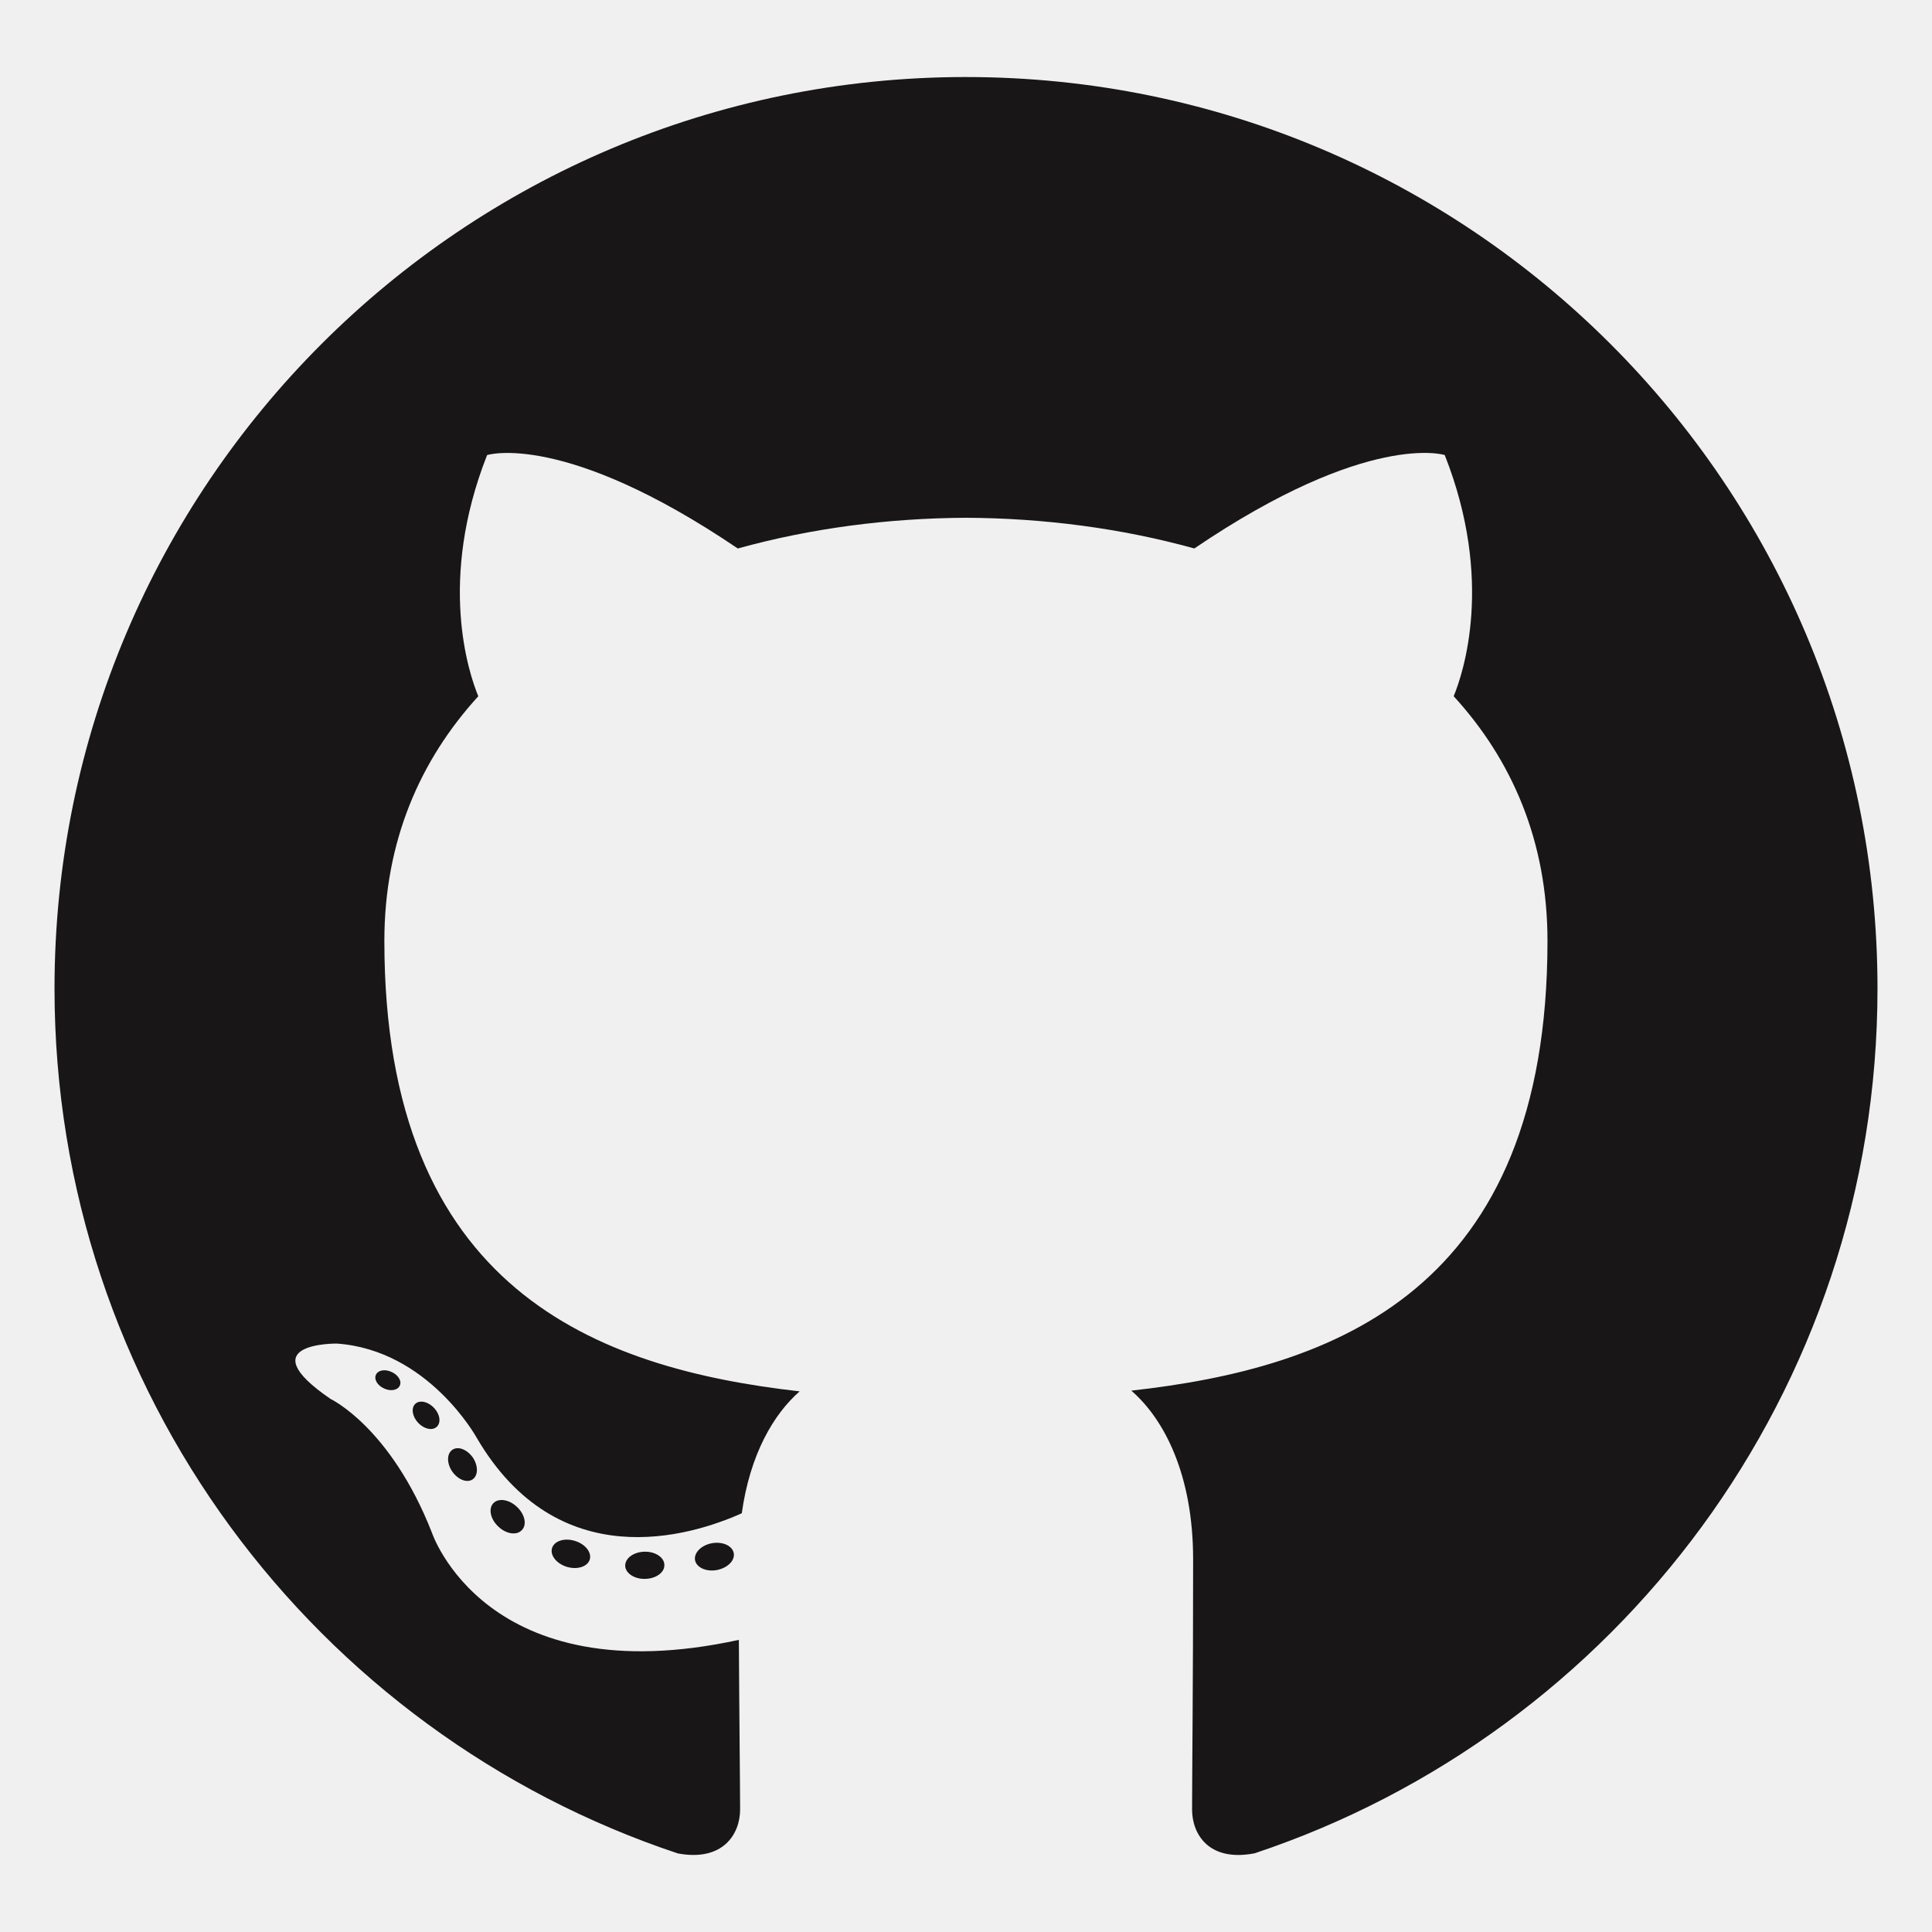
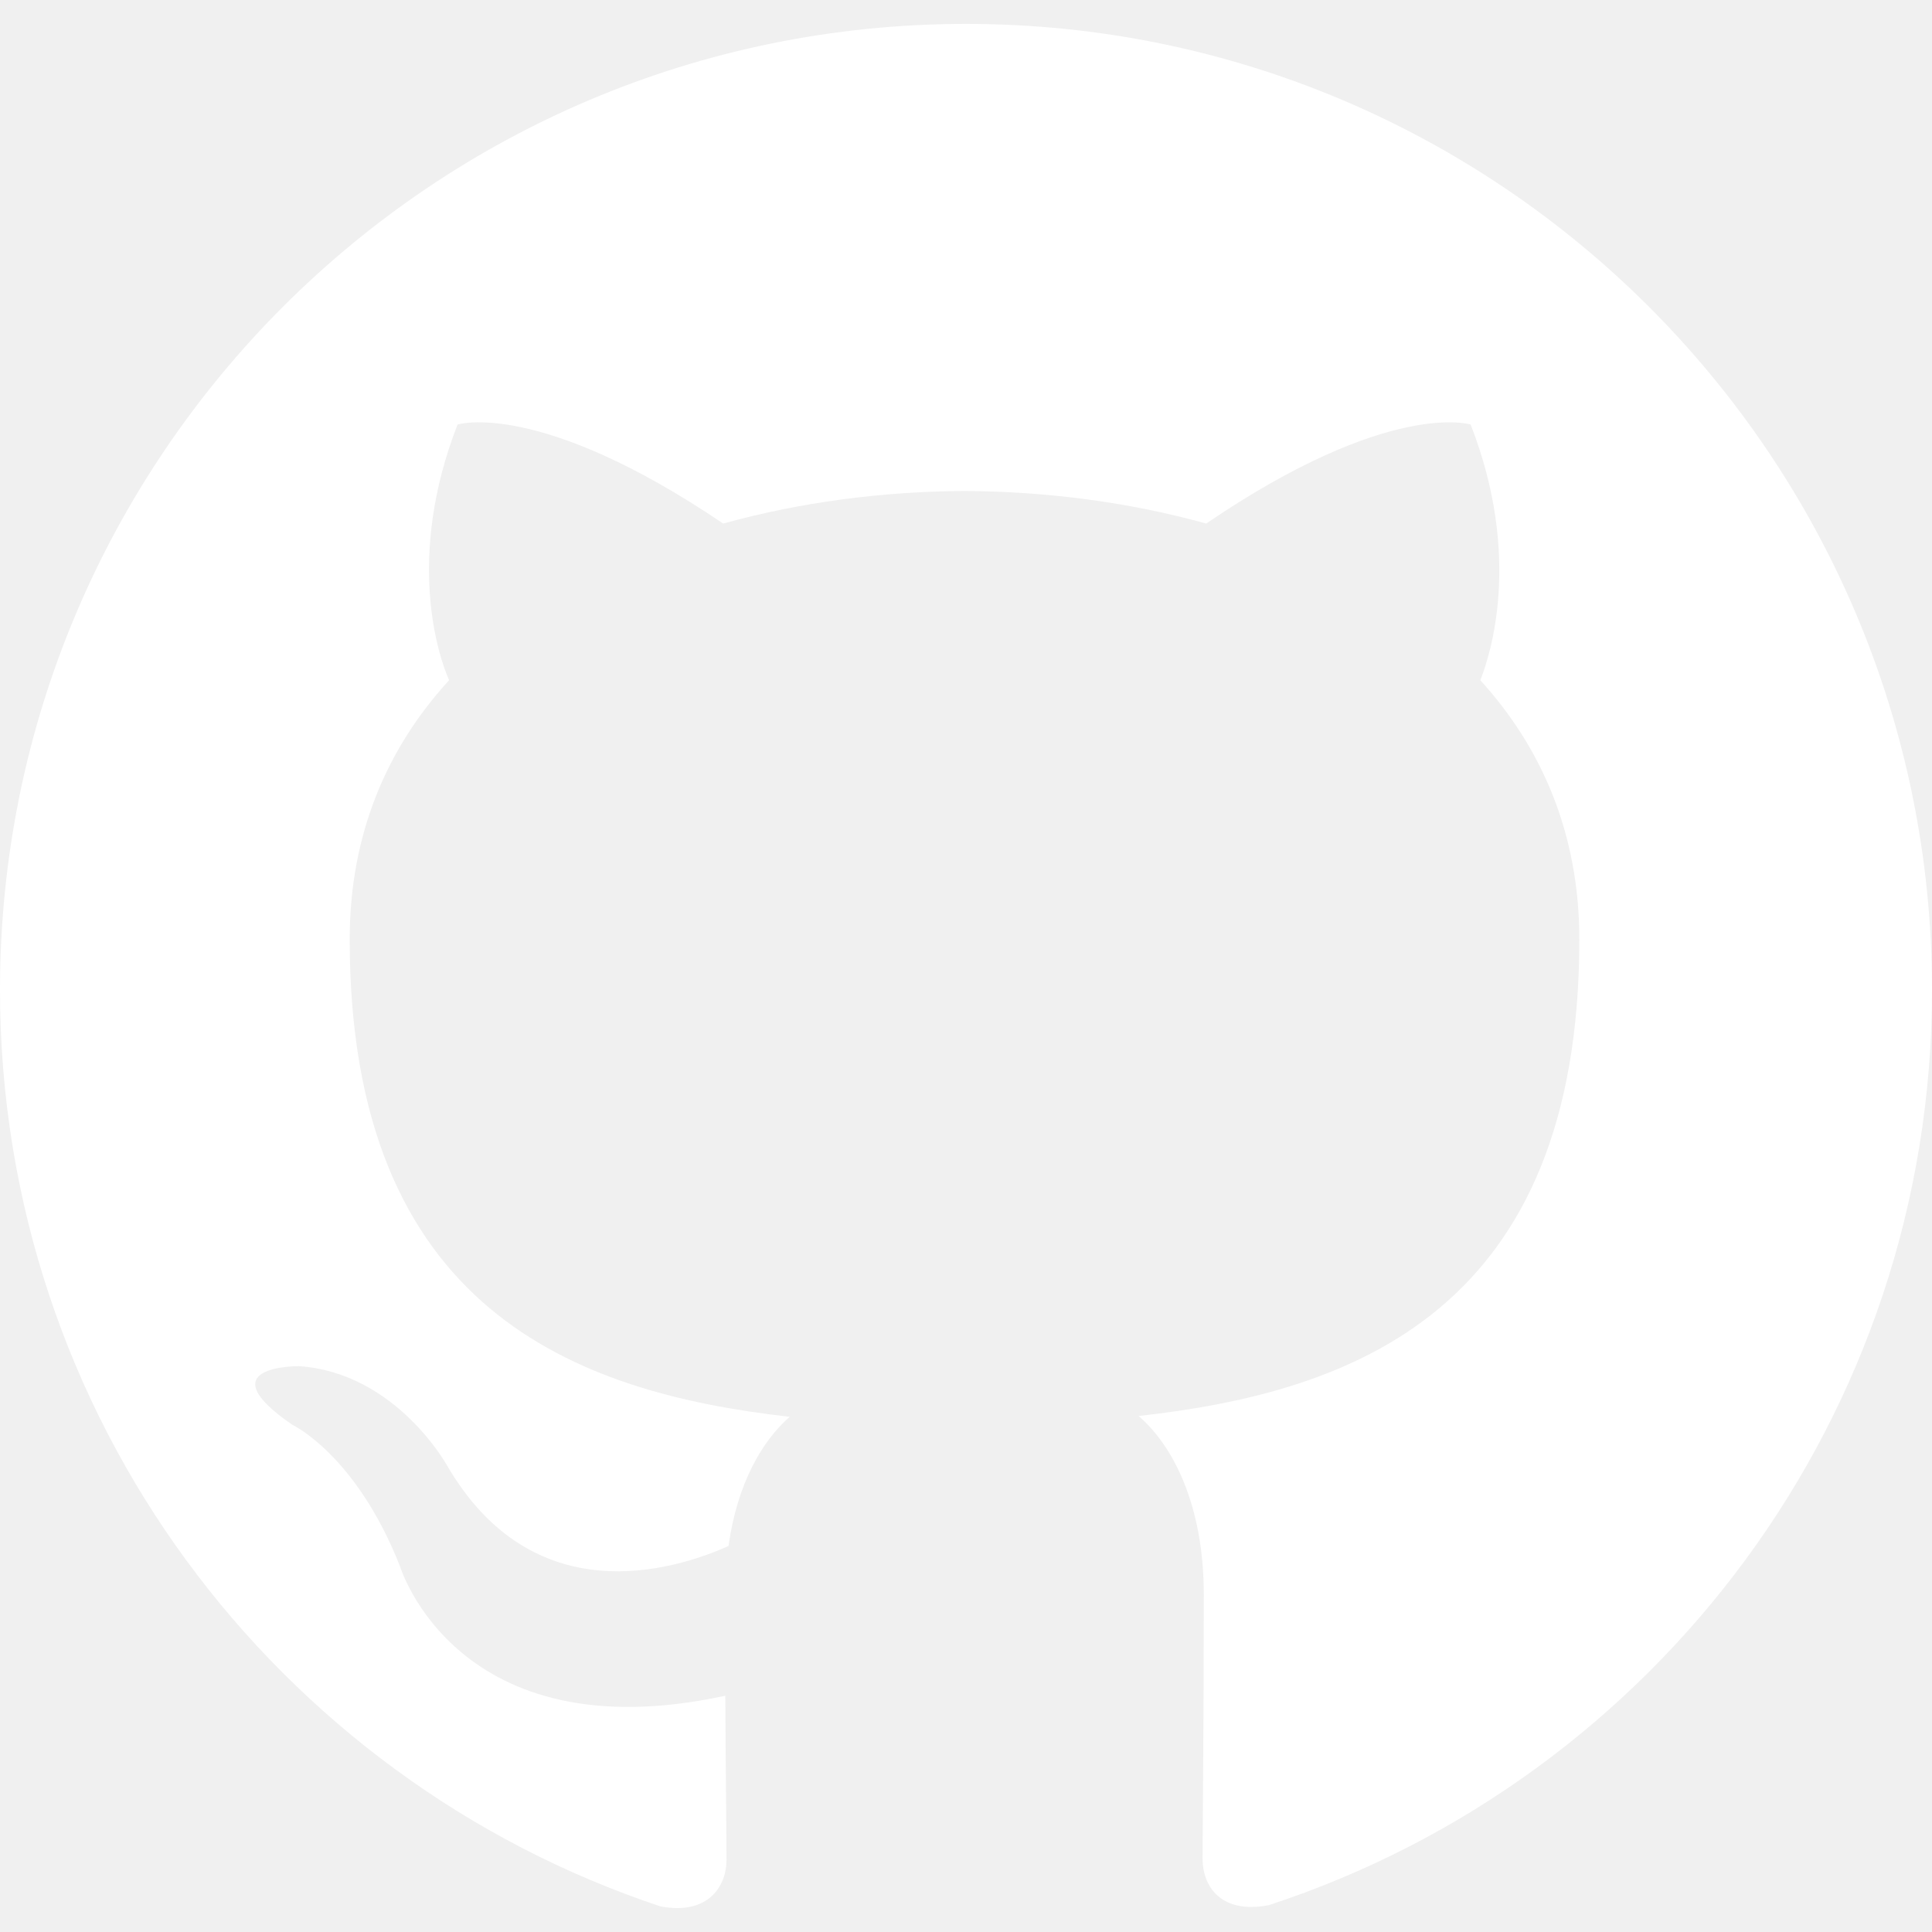
- <svg xmlns="http://www.w3.org/2000/svg" viewBox="0 0 128 128">
-   <g fill="#181616">
-     <path fill-rule="evenodd" clip-rule="evenodd" d="M64 5.103c-33.347 0-60.388 27.035-60.388 60.388 0 26.682 17.303 49.317 41.297 57.303 3.017.56 4.125-1.31 4.125-2.905 0-1.44-.056-6.197-.082-11.243-16.8 3.653-20.345-7.125-20.345-7.125-2.747-6.98-6.705-8.836-6.705-8.836-5.48-3.748.413-3.67.413-3.67 6.063.425 9.257 6.223 9.257 6.223 5.386 9.23 14.127 6.562 17.573 5.02.542-3.903 2.107-6.568 3.834-8.076-13.413-1.525-27.514-6.704-27.514-29.843 0-6.593 2.36-11.98 6.223-16.21-.628-1.52-2.695-7.662.584-15.98 0 0 5.07-1.623 16.61 6.19C53.7 35 58.867 34.327 64 34.304c5.13.023 10.3.694 15.127 2.033 11.526-7.813 16.59-6.19 16.59-6.19 3.287 8.317 1.22 14.46.593 15.98 3.872 4.23 6.215 9.617 6.215 16.21 0 23.194-14.127 28.3-27.574 29.796 2.167 1.874 4.097 5.55 4.097 11.183 0 8.08-.07 14.583-.07 16.572 0 1.607 1.088 3.49 4.148 2.897 23.98-7.994 41.263-30.622 41.263-57.294C124.388 32.14 97.35 5.104 64 5.104z" />
-     <path d="M26.484 91.806c-.133.3-.605.39-1.035.185-.44-.196-.685-.605-.543-.906.13-.31.603-.395 1.04-.188.44.197.69.61.537.91zm2.446 2.729c-.287.267-.85.143-1.232-.28-.396-.42-.47-.983-.177-1.254.298-.266.844-.14 1.24.28.394.426.472.984.17 1.255zM31.312 98.012c-.37.258-.976.017-1.35-.52-.37-.538-.37-1.183.01-1.44.373-.258.97-.025 1.35.507.368.545.368 1.19-.01 1.452zm3.261 3.361c-.33.365-1.036.267-1.552-.23-.527-.487-.674-1.18-.343-1.544.336-.366 1.045-.264 1.564.23.527.486.686 1.18.333 1.543zm4.5 1.951c-.147.473-.825.688-1.51.486-.683-.207-1.13-.76-.99-1.238.14-.477.823-.7 1.512-.485.683.206 1.13.756.988 1.237zm4.943.361c.017.498-.563.91-1.28.92-.723.017-1.308-.387-1.315-.877 0-.503.568-.91 1.29-.924.717-.013 1.306.387 1.306.88zm4.598-.782c.086.485-.413.984-1.126 1.117-.7.13-1.35-.172-1.44-.653-.086-.498.422-.997 1.122-1.126.714-.123 1.354.17 1.444.663zm0 0" />
-   </g>
+ <svg xmlns="http://www.w3.org/2000/svg" fill="#ffffff" role="img" viewBox="0 0 24 24">
+   <path d="M12 .297c-6.63 0-12 5.373-12 12 0 5.303 3.438 9.8 8.205 11.385.6.113.82-.258.82-.577 0-.285-.01-1.04-.015-2.04-3.338.724-4.042-1.61-4.042-1.61C4.422 18.07 3.633 17.7 3.633 17.7c-1.087-.744.084-.729.084-.729 1.205.084 1.838 1.236 1.838 1.236 1.07 1.835 2.809 1.305 3.495.998.108-.776.417-1.305.76-1.605-2.665-.3-5.466-1.332-5.466-5.93 0-1.31.465-2.38 1.235-3.22-.135-.303-.54-1.523.105-3.176 0 0 1.005-.322 3.3 1.23.96-.267 1.98-.399 3-.405 1.02.006 2.04.138 3 .405 2.28-1.552 3.285-1.23 3.285-1.23.645 1.653.24 2.873.12 3.176.765.84 1.23 1.91 1.23 3.22 0 4.61-2.805 5.625-5.475 5.92.42.36.81 1.096.81 2.22 0 1.606-.015 2.896-.015 3.286 0 .315.21.69.825.57C20.565 22.092 24 17.592 24 12.297c0-6.627-5.373-12-12-12" />
</svg>
